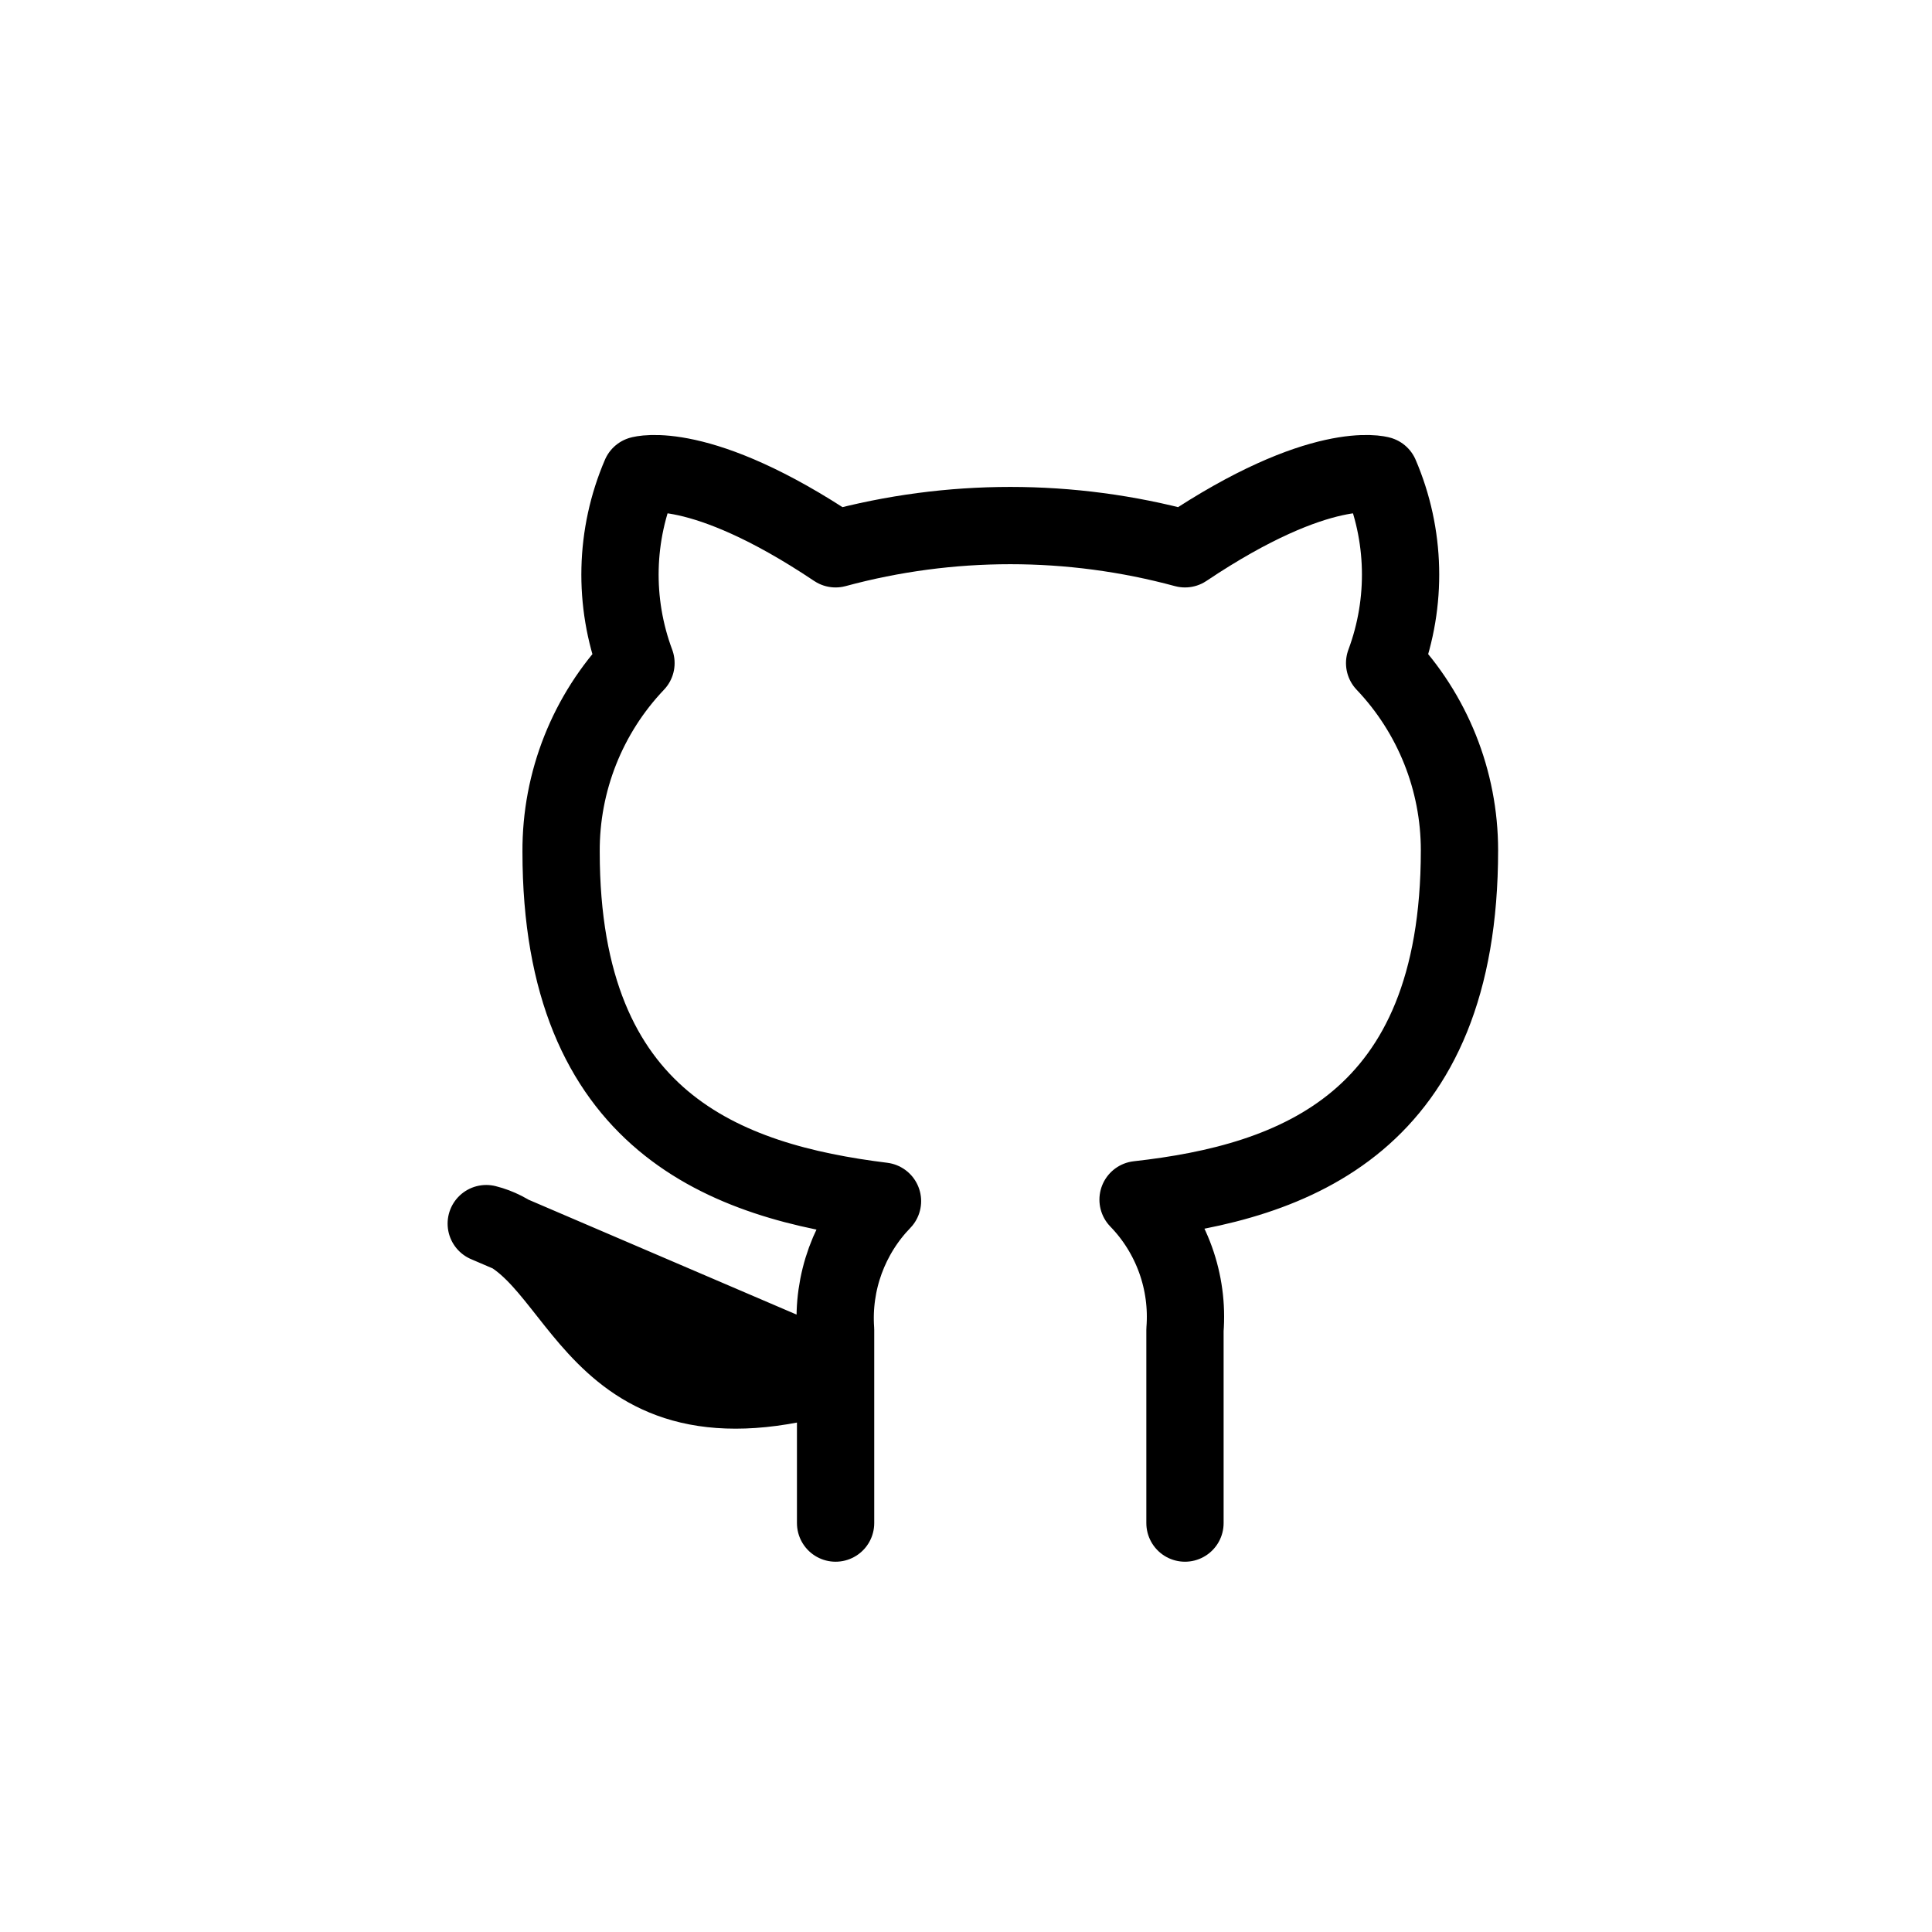
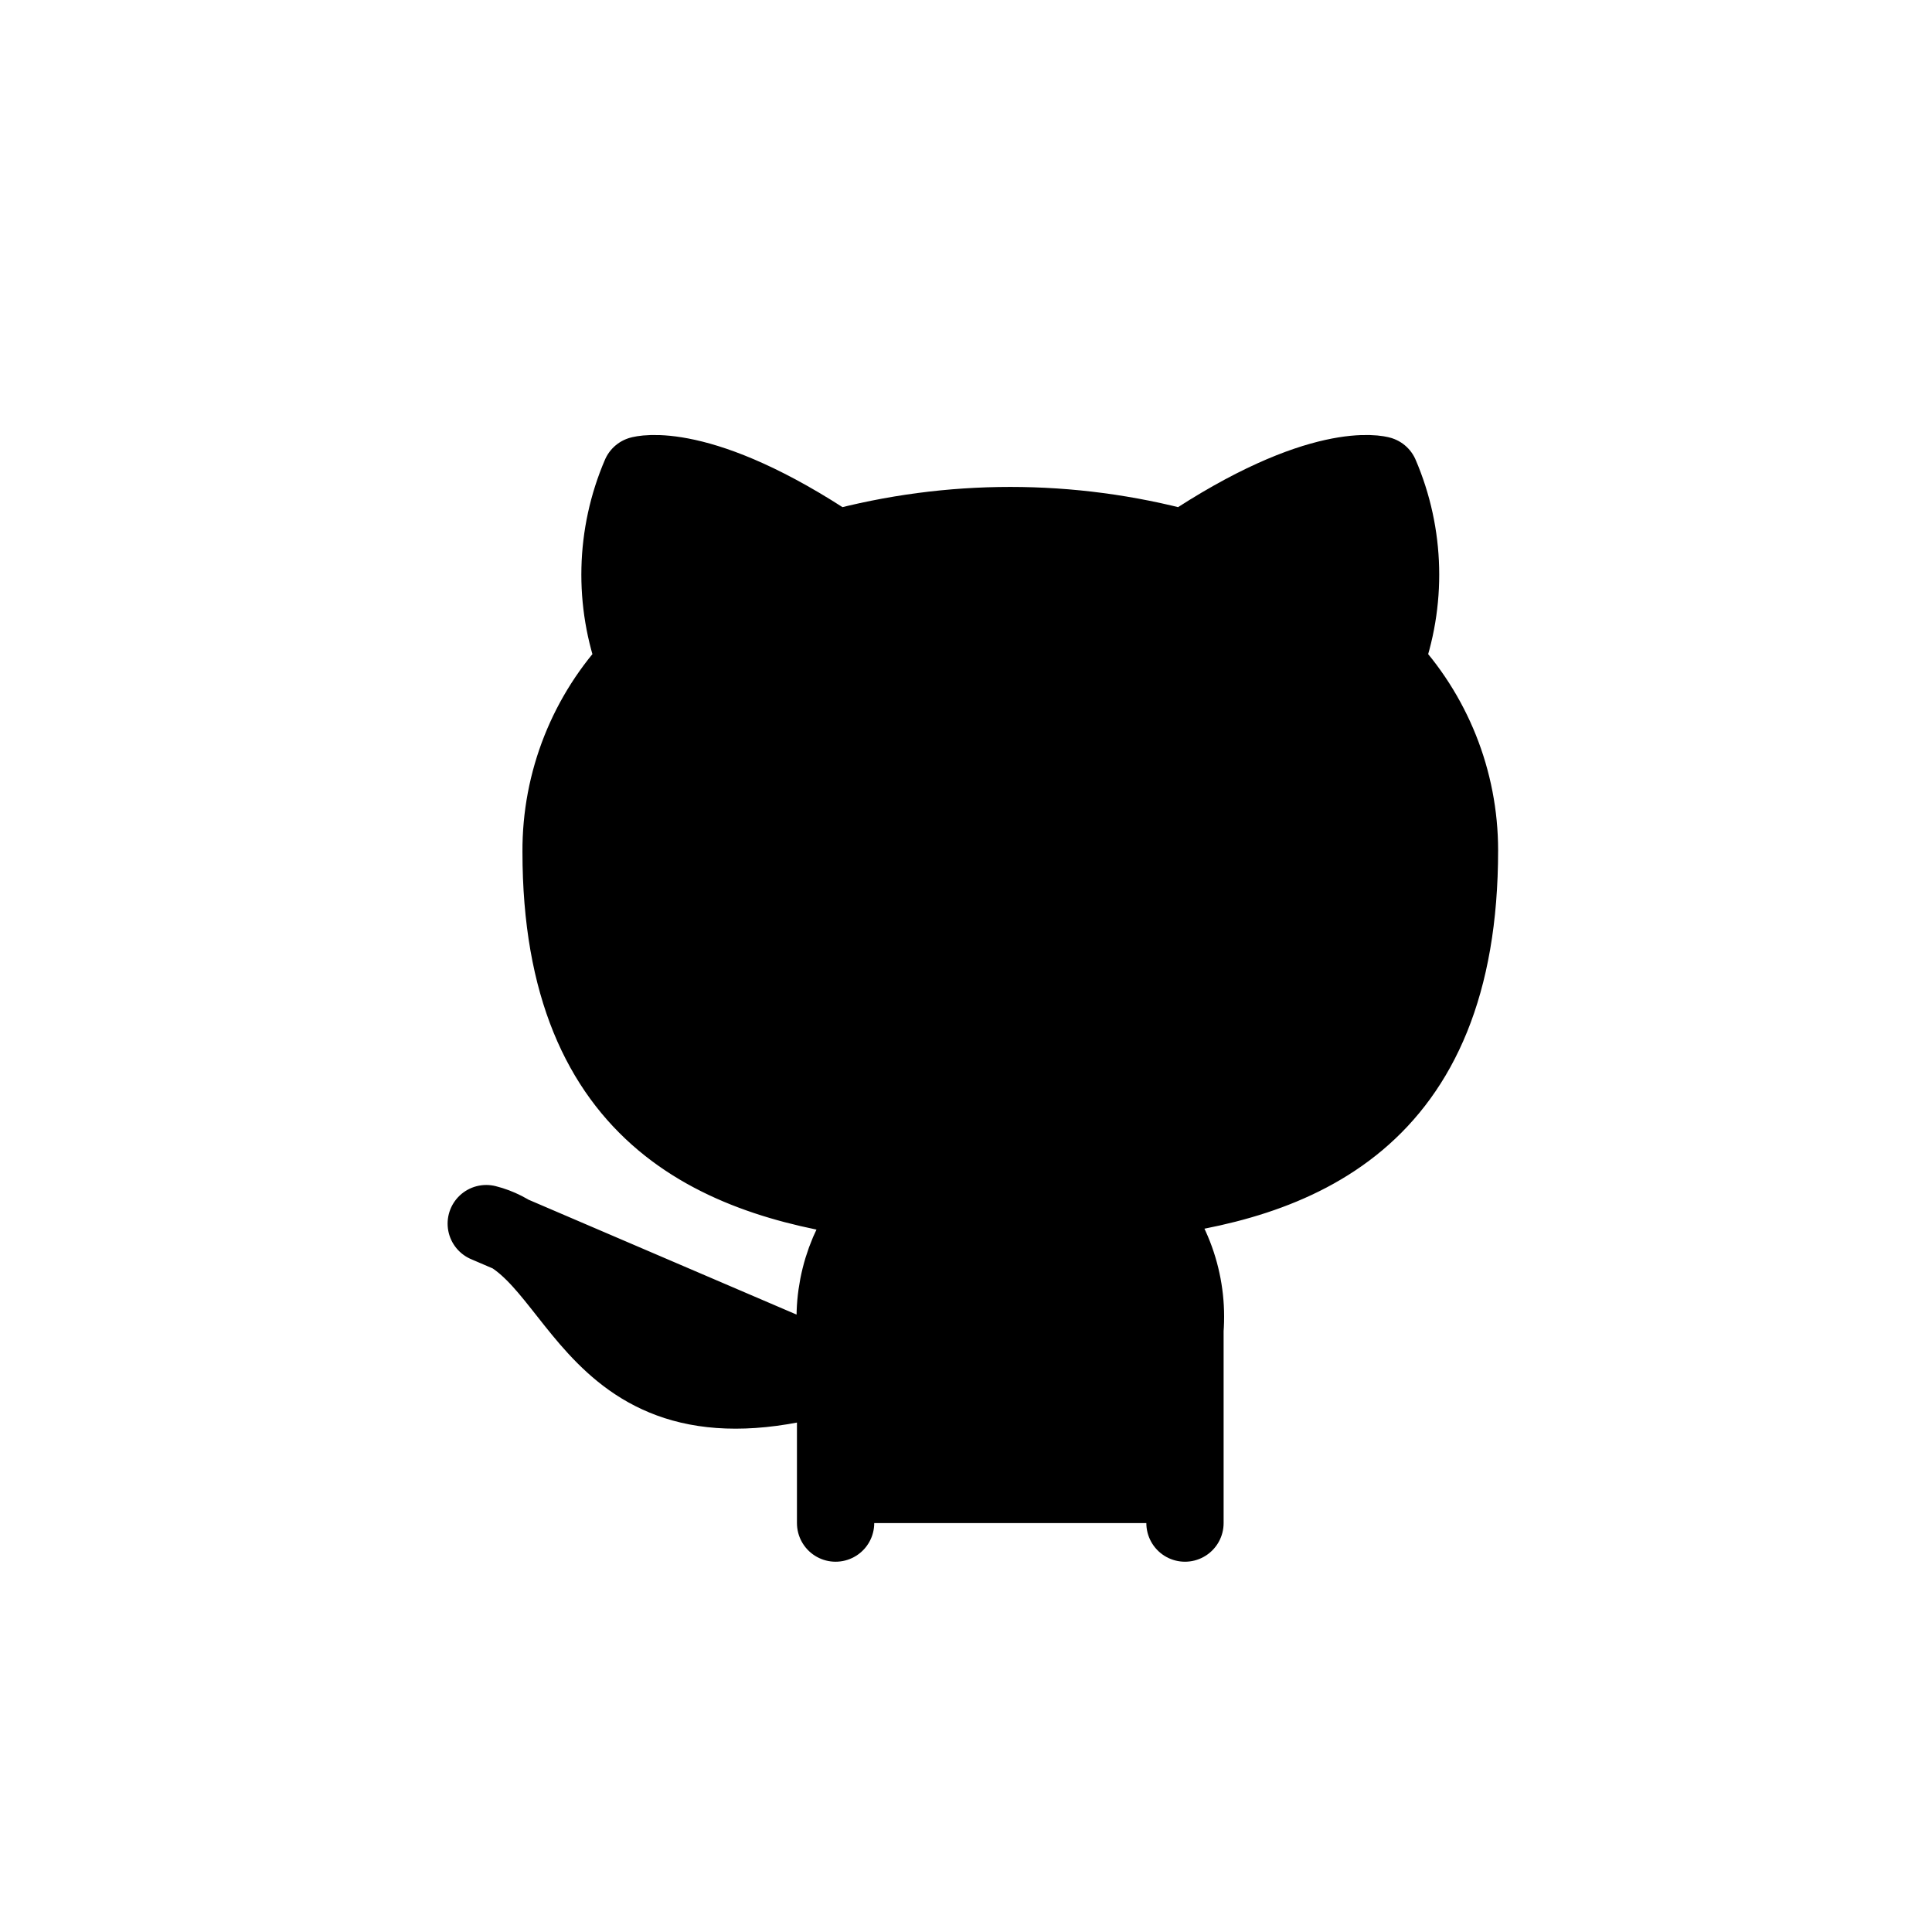
- <svg xmlns="http://www.w3.org/2000/svg" width="50" height="50" viewBox="0 0 50 50" fill="none">
+ <svg xmlns="http://www.w3.org/2000/svg" width="50" height="50" viewBox="0 0 50 50">
  <path d="M30.667 39.417V34.418C30.715 33.802 30.632 33.183 30.423 32.602C30.213 32.02 29.883 31.49 29.453 31.047C33.508 30.595 37.771 29.058 37.771 22.005C37.771 20.202 37.077 18.467 35.834 17.161C36.422 15.584 36.381 13.839 35.717 12.292C35.717 12.292 34.193 11.84 30.667 14.203C27.706 13.401 24.586 13.401 21.625 14.203C18.099 11.84 16.575 12.292 16.575 12.292C15.911 13.839 15.87 15.584 16.459 17.161C15.206 18.477 14.511 20.227 14.521 22.044C14.521 29.045 18.784 30.582 22.839 31.085C22.414 31.524 22.087 32.048 21.877 32.622C21.668 33.197 21.582 33.808 21.625 34.418V39.417M21.625 35.542C15.167 37.479 15.167 32.312 12.584 31.667L21.625 35.542Z" stroke="black" stroke-width="2" stroke-linecap="round" stroke-linejoin="round" />
</svg>
